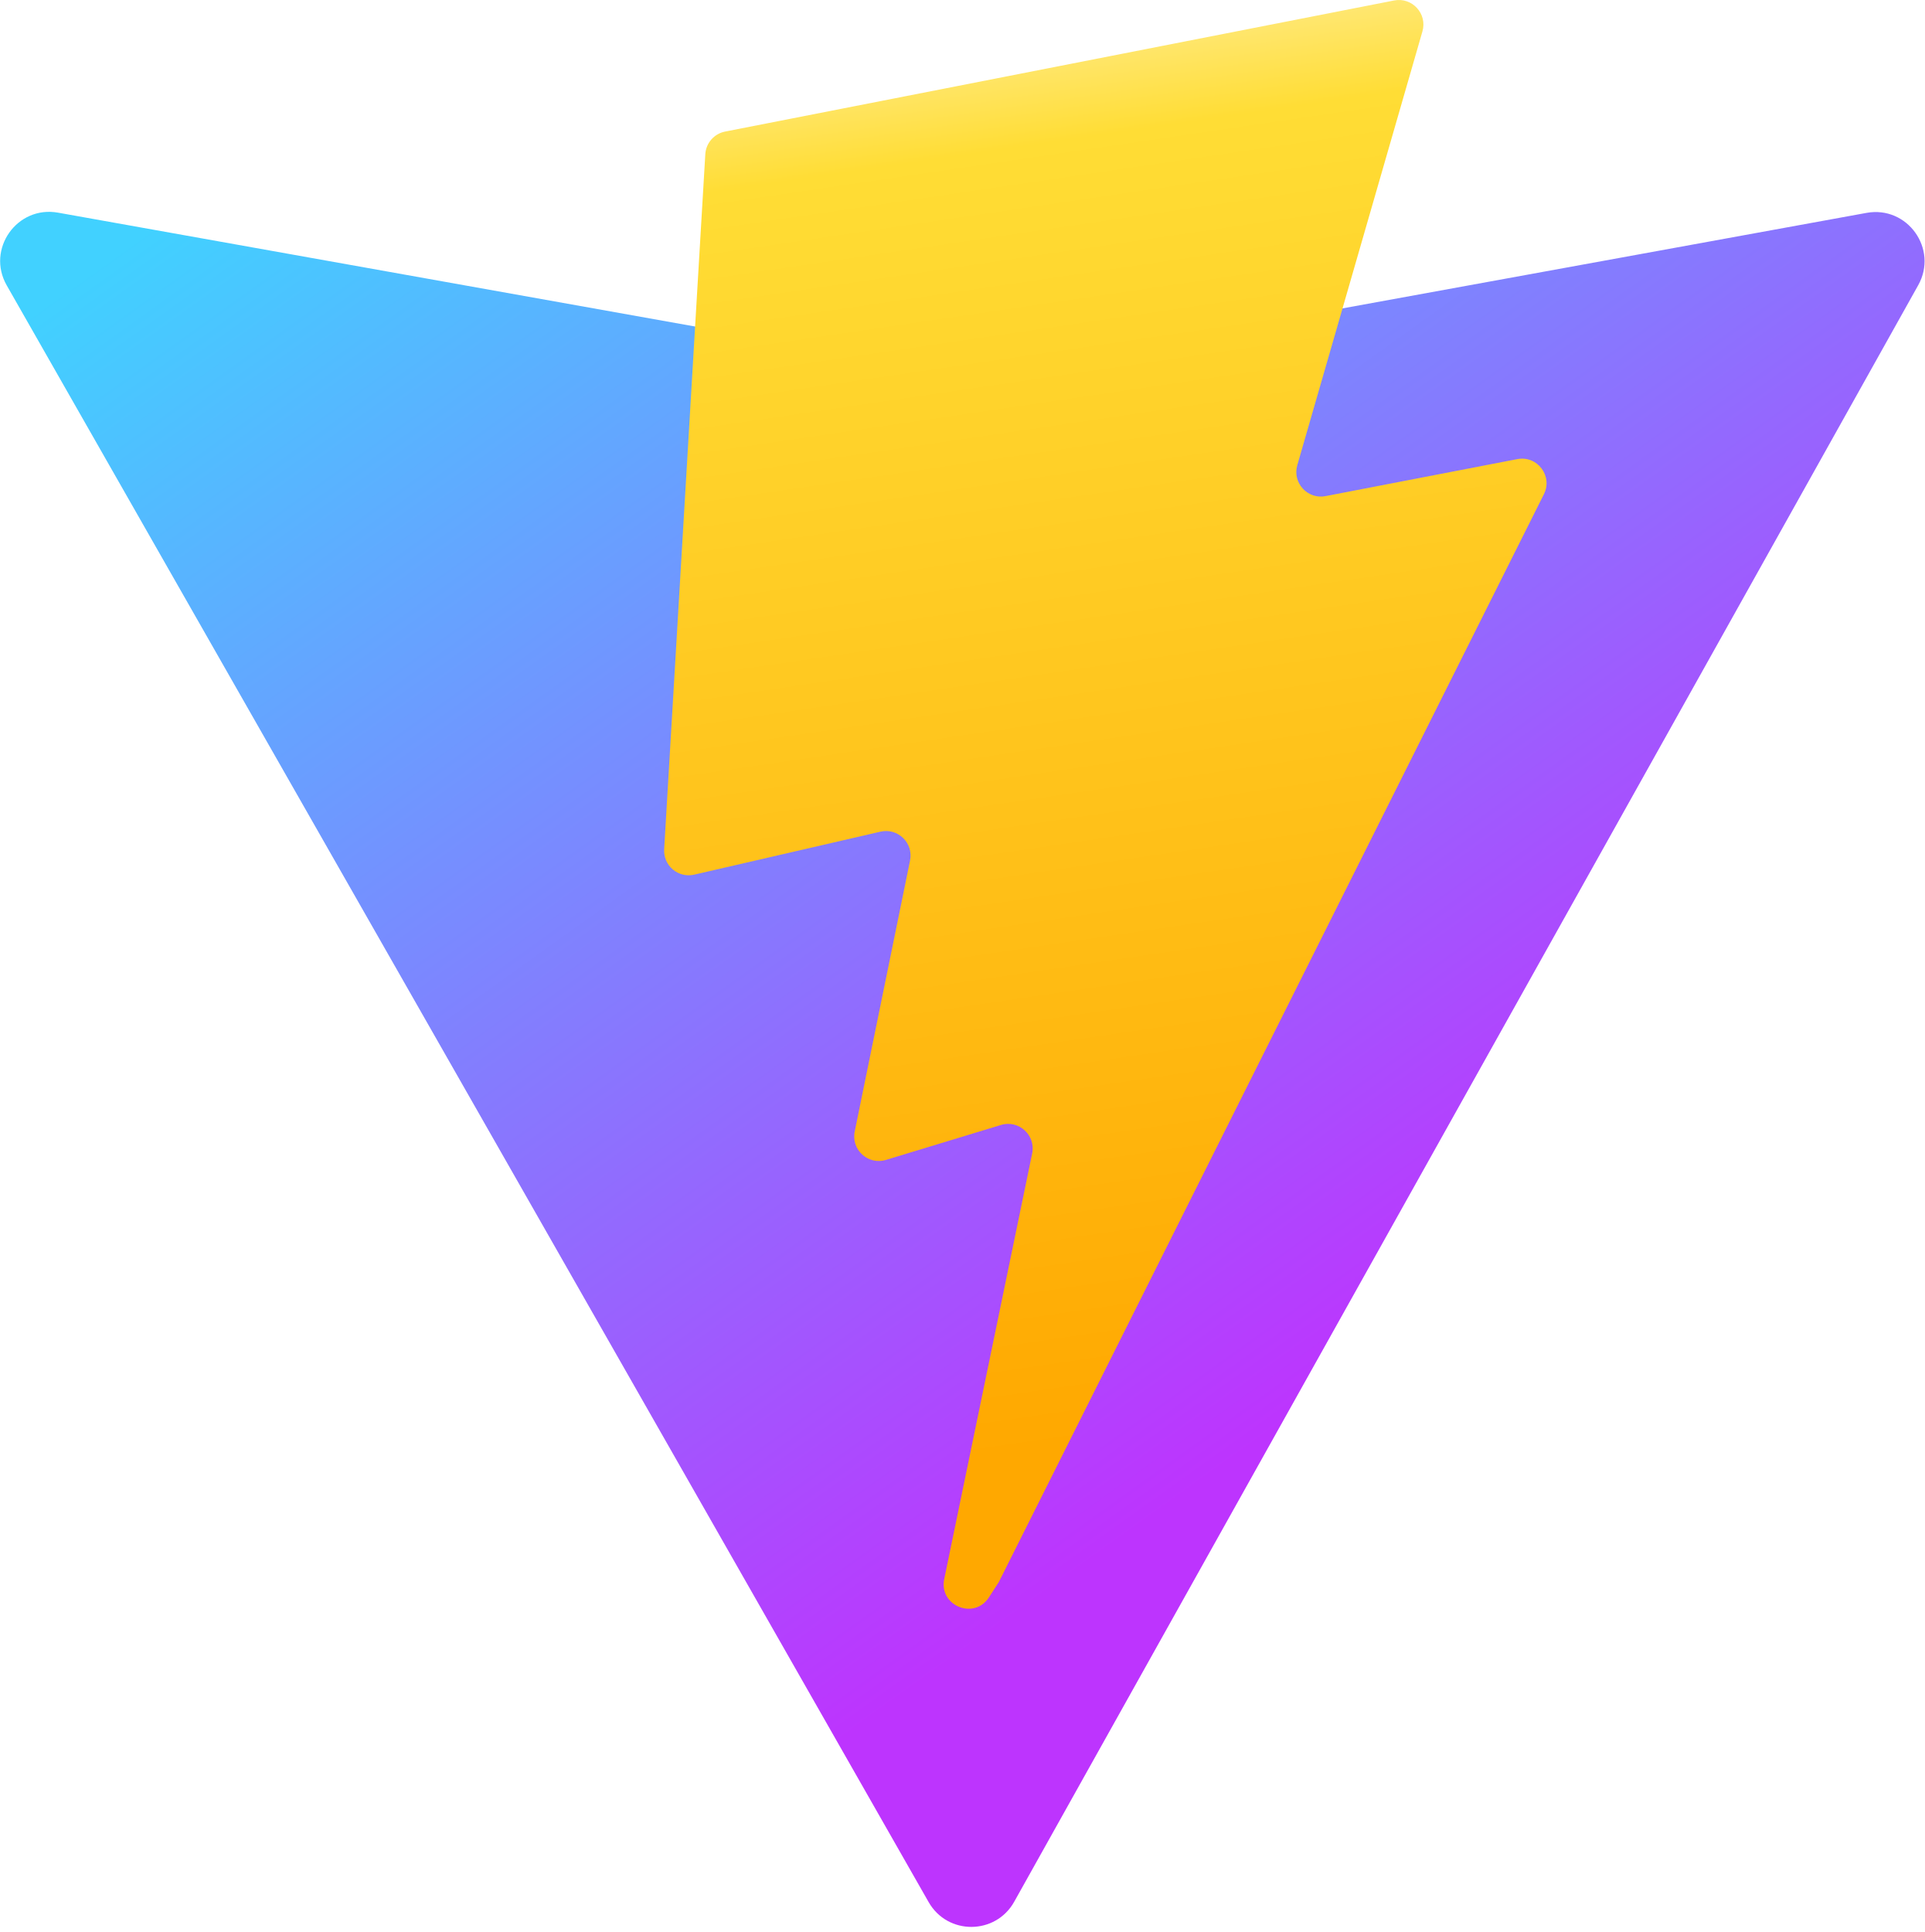
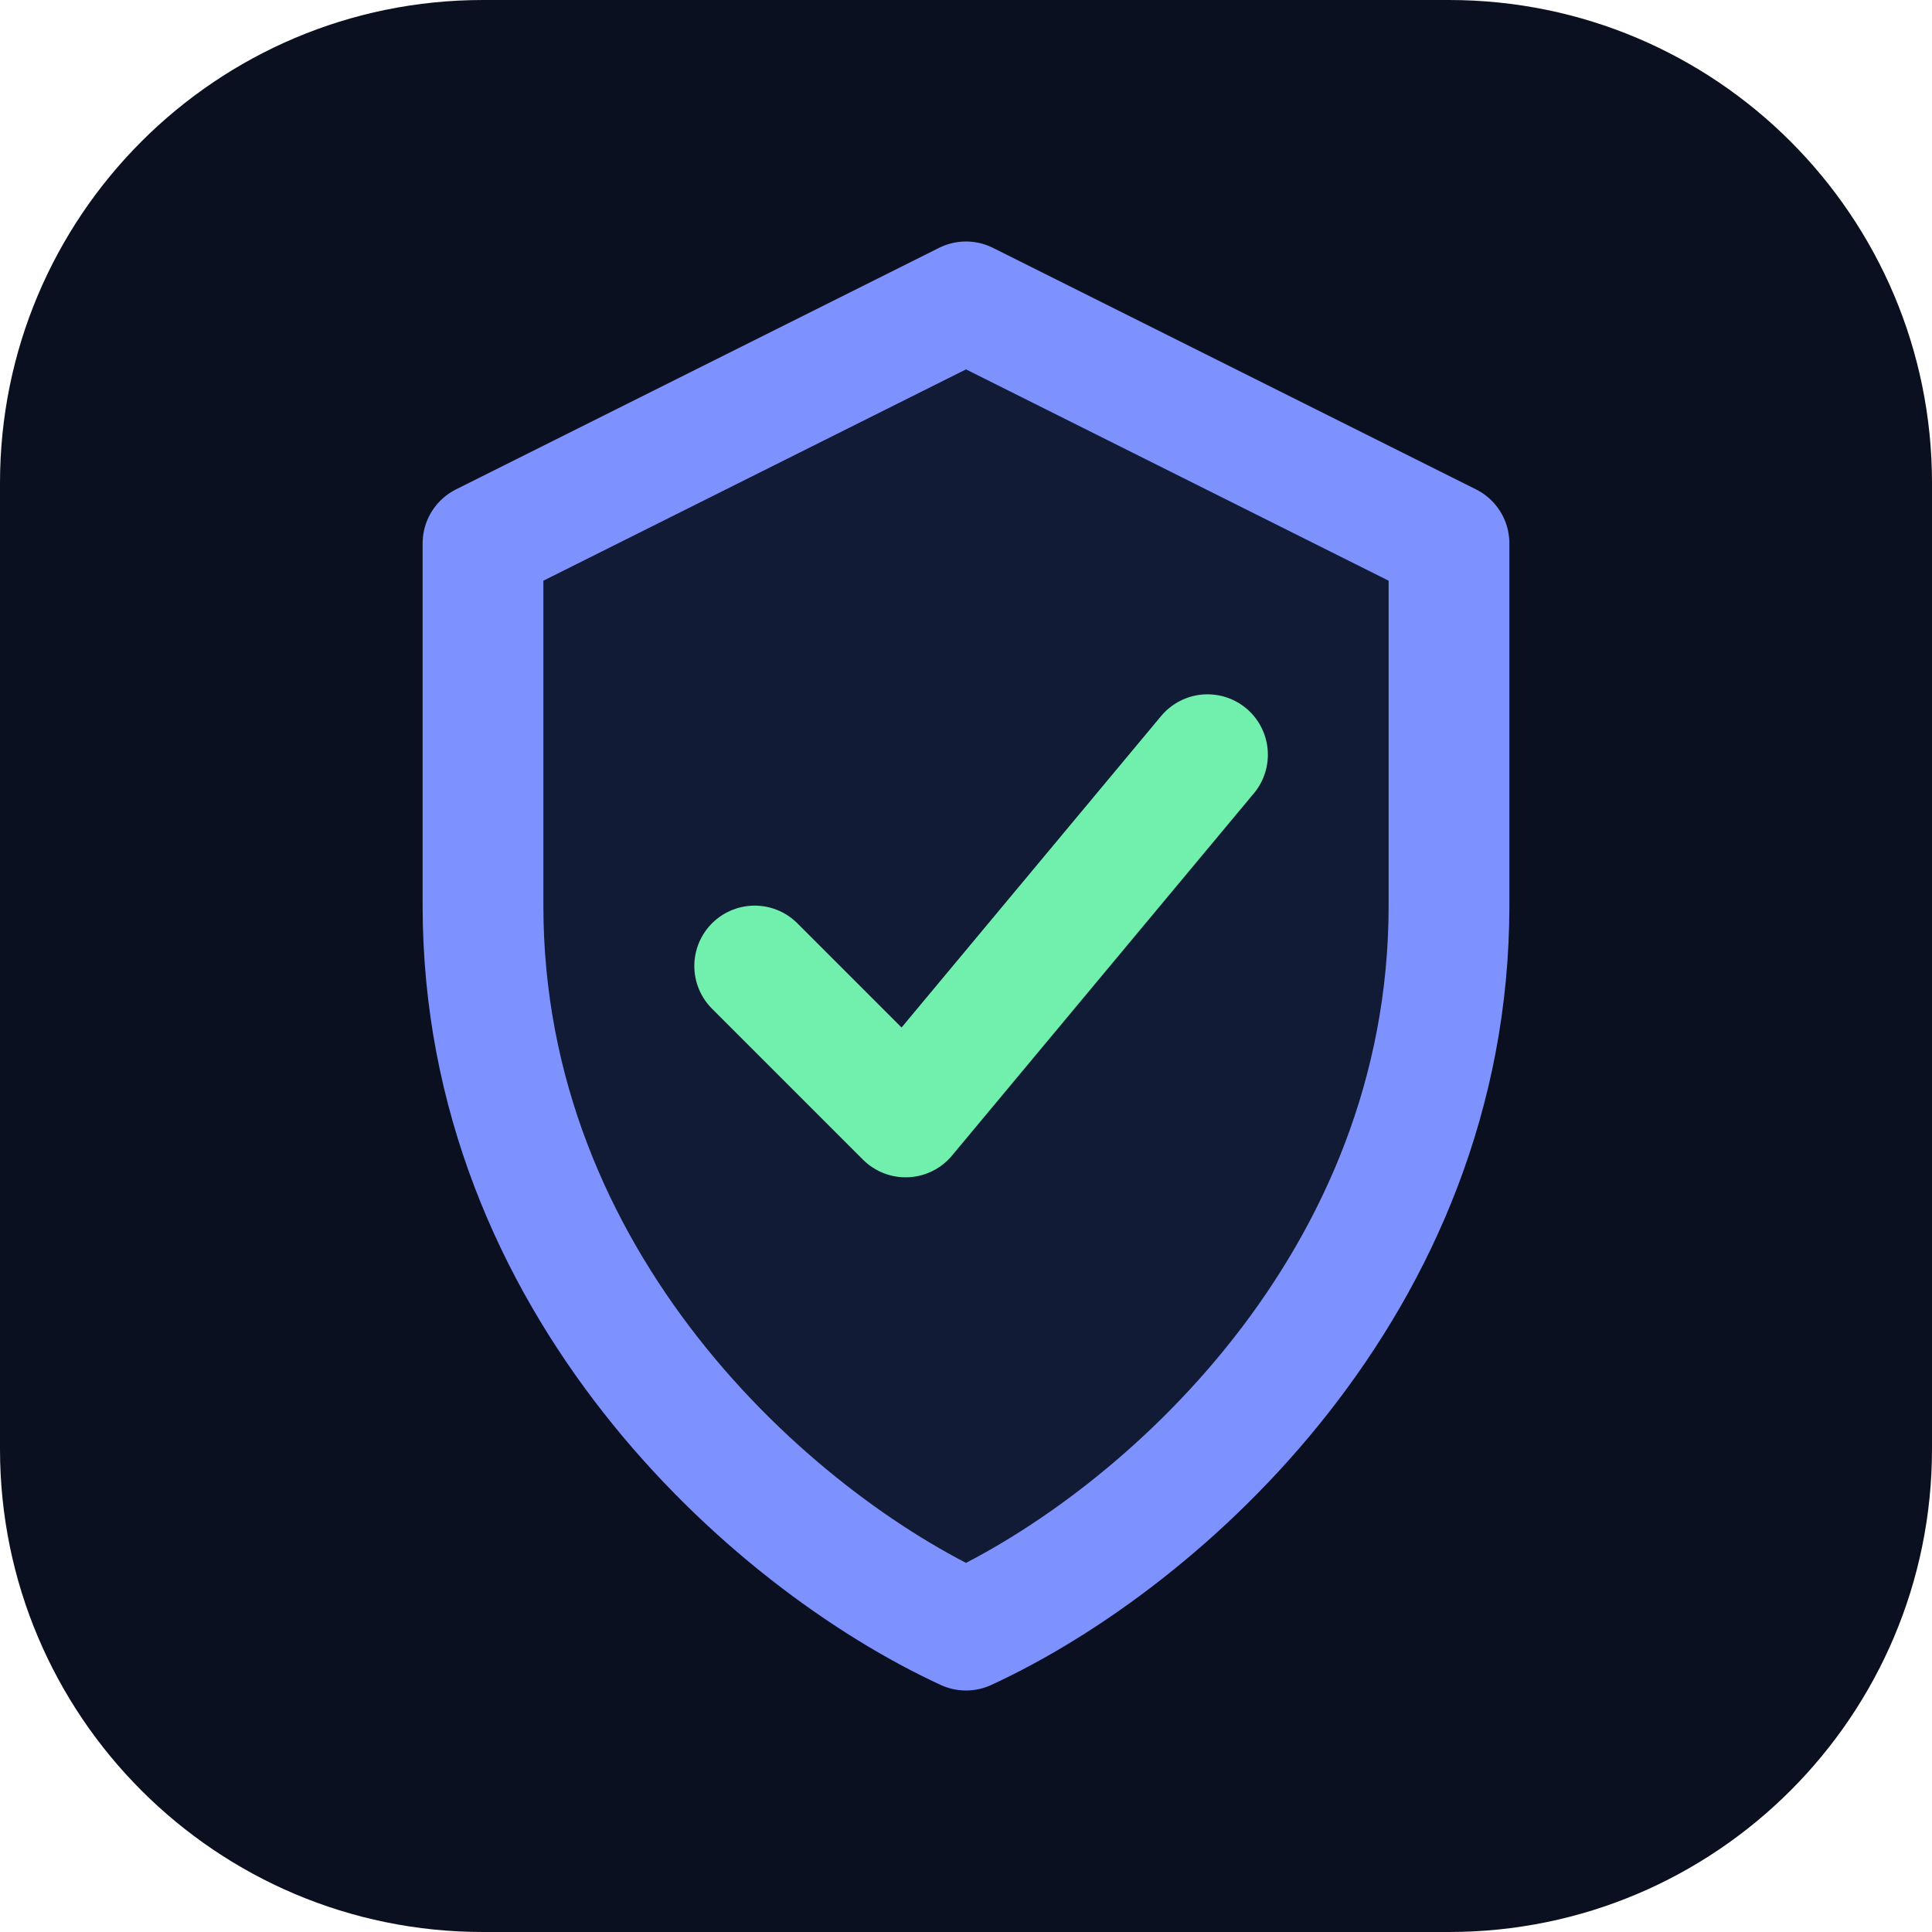
- <svg xmlns="http://www.w3.org/2000/svg" aria-hidden="true" role="img" class="iconify iconify--logos" width="31.88" height="32" preserveAspectRatio="xMidYMid meet" viewBox="0 0 256 257">
-   <defs>
-     <linearGradient id="IconifyId1813088fe1fbc01fb466" x1="-.828%" x2="57.636%" y1="7.652%" y2="78.411%">
-       <stop offset="0%" stop-color="#41D1FF" />
-       <stop offset="100%" stop-color="#BD34FE" />
-     </linearGradient>
-     <linearGradient id="IconifyId1813088fe1fbc01fb467" x1="43.376%" x2="50.316%" y1="2.242%" y2="89.03%">
-       <stop offset="0%" stop-color="#FFEA83" />
-       <stop offset="8.333%" stop-color="#FFDD35" />
-       <stop offset="100%" stop-color="#FFA800" />
-     </linearGradient>
-   </defs>
-   <path fill="url(#IconifyId1813088fe1fbc01fb466)" d="M255.153 37.938L134.897 252.976c-2.483 4.44-8.862 4.466-11.382.048L.875 37.958c-2.746-4.814 1.371-10.646 6.827-9.67l120.385 21.517a6.537 6.537 0 0 0 2.322-.004l117.867-21.483c5.438-.991 9.574 4.796 6.877 9.62Z" />
-   <path fill="url(#IconifyId1813088fe1fbc01fb467)" d="M185.432.063L96.44 17.501a3.268 3.268 0 0 0-2.634 3.014l-5.474 92.456a3.268 3.268 0 0 0 3.997 3.378l24.777-5.718c2.318-.535 4.413 1.507 3.936 3.838l-7.361 36.047c-.495 2.426 1.782 4.5 4.151 3.78l15.304-4.649c2.372-.72 4.652 1.36 4.15 3.788l-11.698 56.621c-.732 3.542 3.979 5.473 5.943 2.437l1.313-2.028l72.516-144.72c1.215-2.423-.88-5.186-3.54-4.672l-25.505 4.922c-2.396.462-4.435-1.77-3.759-4.114l16.646-57.705c.677-2.35-1.37-4.583-3.769-4.113Z" />
+ <svg xmlns="http://www.w3.org/2000/svg" width="64" height="64" viewBox="0 0 64 64" fill="none">
+   <rect width="64" height="64" rx="16" fill="#0B1020" />
+   <path d="M32 10L16 18V30C16 42.5 25.5 51 32 54C38.5 51 48 42.5 48 30V18L32 10Z" fill="#111B35" stroke="#7D91FF" stroke-width="4" stroke-linejoin="round" />
+   <path d="M25 32L30 37L40 25" stroke="#71F0AD" stroke-width="4" stroke-linecap="round" stroke-linejoin="round" />
</svg>
